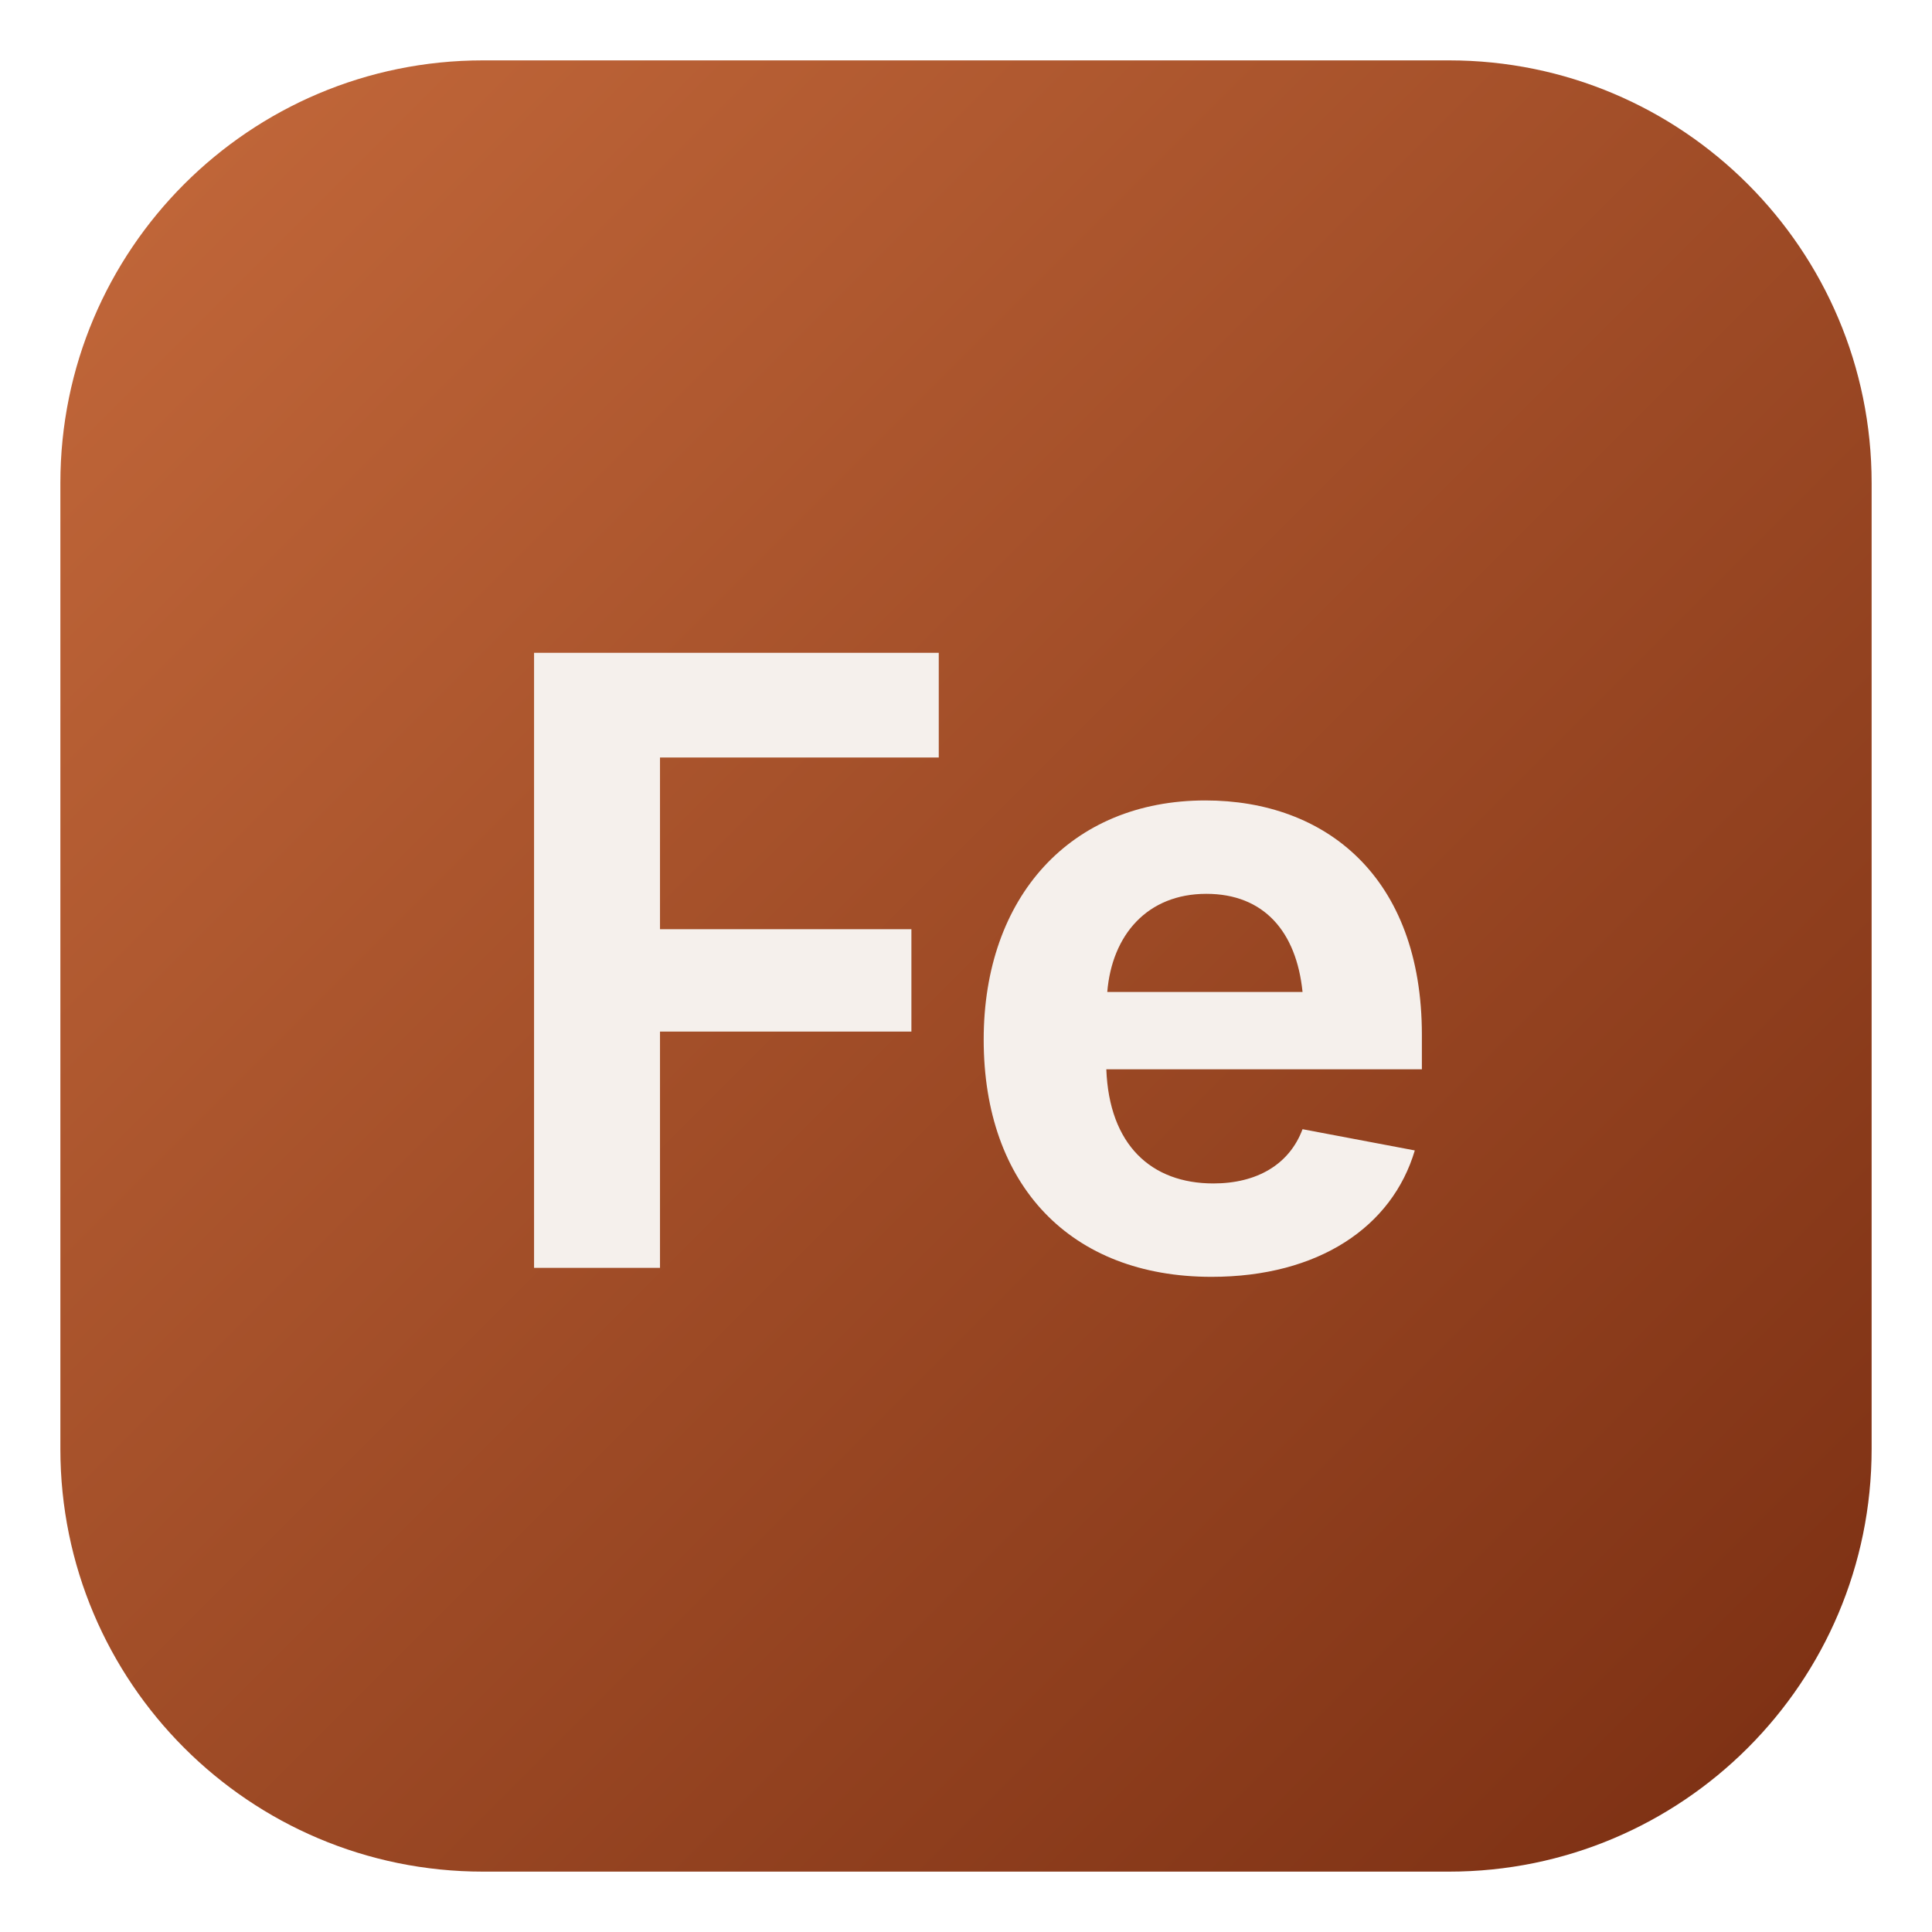
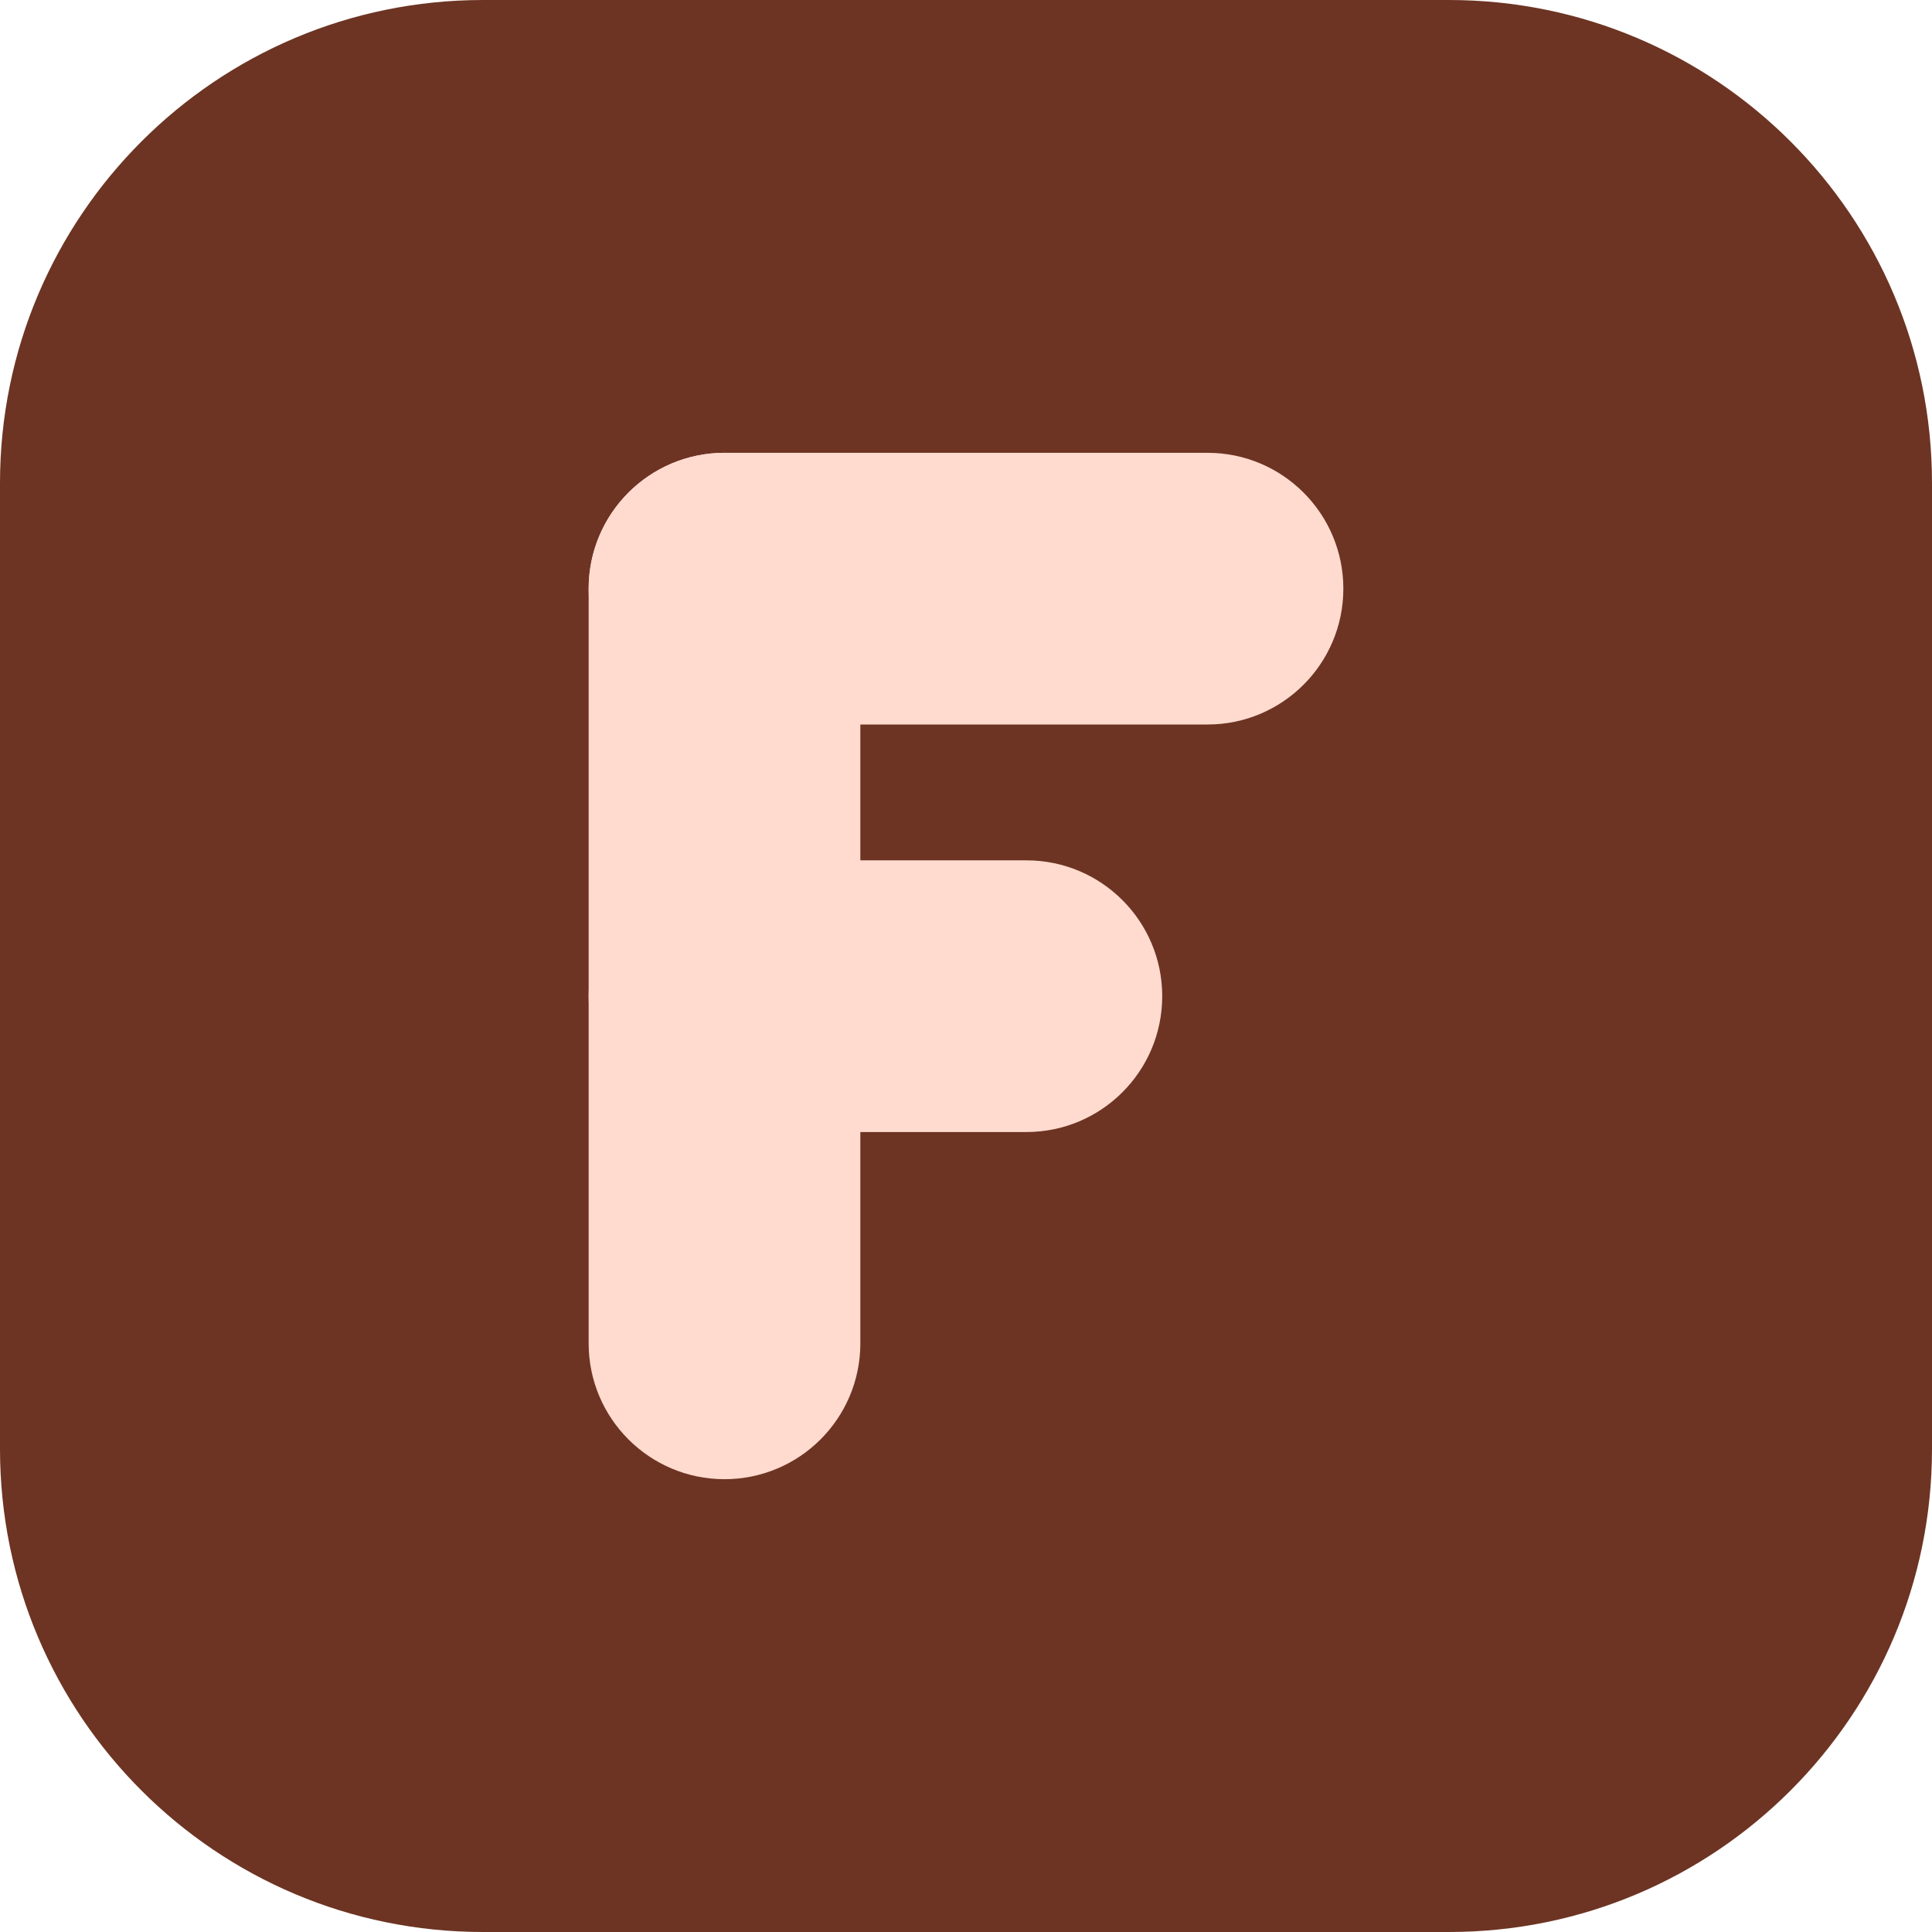
- <svg xmlns="http://www.w3.org/2000/svg" viewBox="0 0 64 64" width="64" height="64">
-   <defs>
-     <linearGradient id="rust" x1="0" y1="0" x2="1" y2="1">
-       <stop offset="0" stop-color="#C4693B" />
-       <stop offset="1" stop-color="#7A2E12" />
-     </linearGradient>
-   </defs>
-   <rect x="2" y="2" width="60" height="60" rx="14" fill="url(#rust)" />
-   <text x="32" y="42" font-family="Inter, Roboto, sans-serif" font-size="28" font-weight="700" fill="#F5F0EC" text-anchor="middle">Fe</text>
+ <svg xmlns="http://www.w3.org/2000/svg" viewBox="0 0 64 64" width="64" height="64" role="img" aria-label="Ferrolys">
+   <rect width="64" height="64" rx="16" fill="#6D3423" />
+   <g fill="#FFDBCF">
+     <rect x="19.5" y="15" width="9" height="34" rx="4.5" />
+     <rect x="19.5" y="15" width="25" height="9" rx="4.5" />
+     <rect x="19.5" y="28.5" width="19" height="9" rx="4.5" />
+   </g>
</svg>
